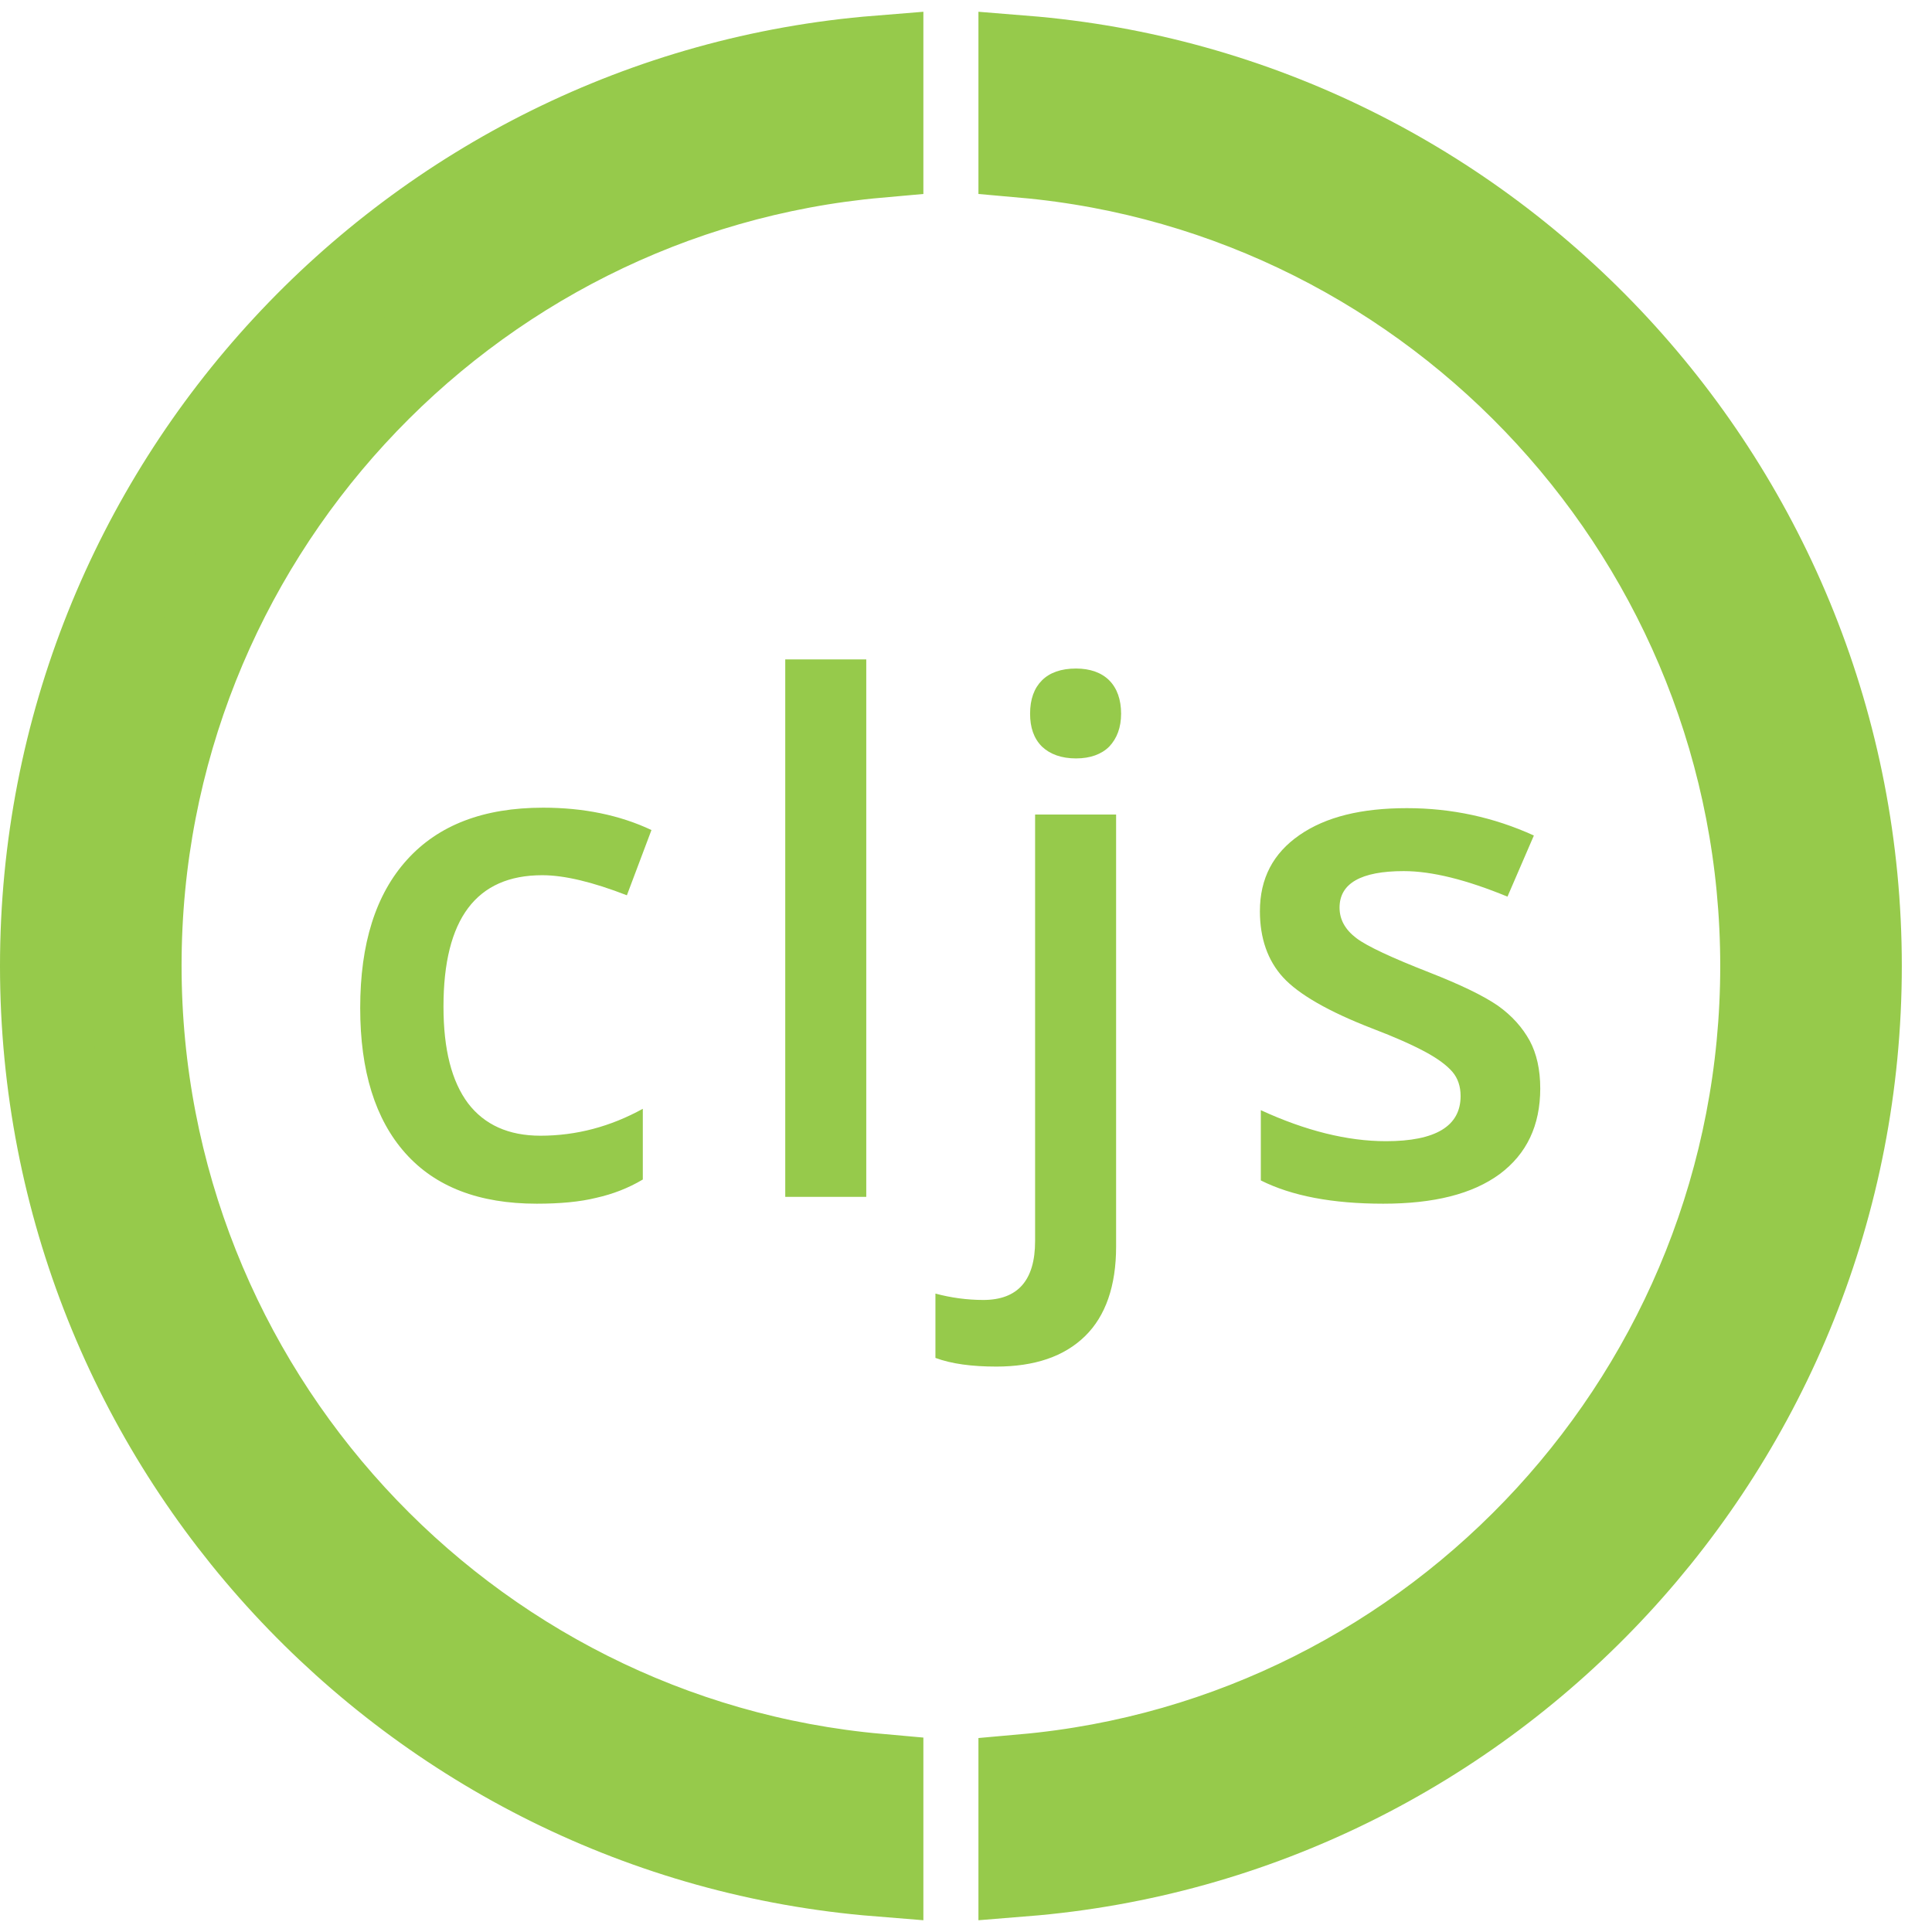
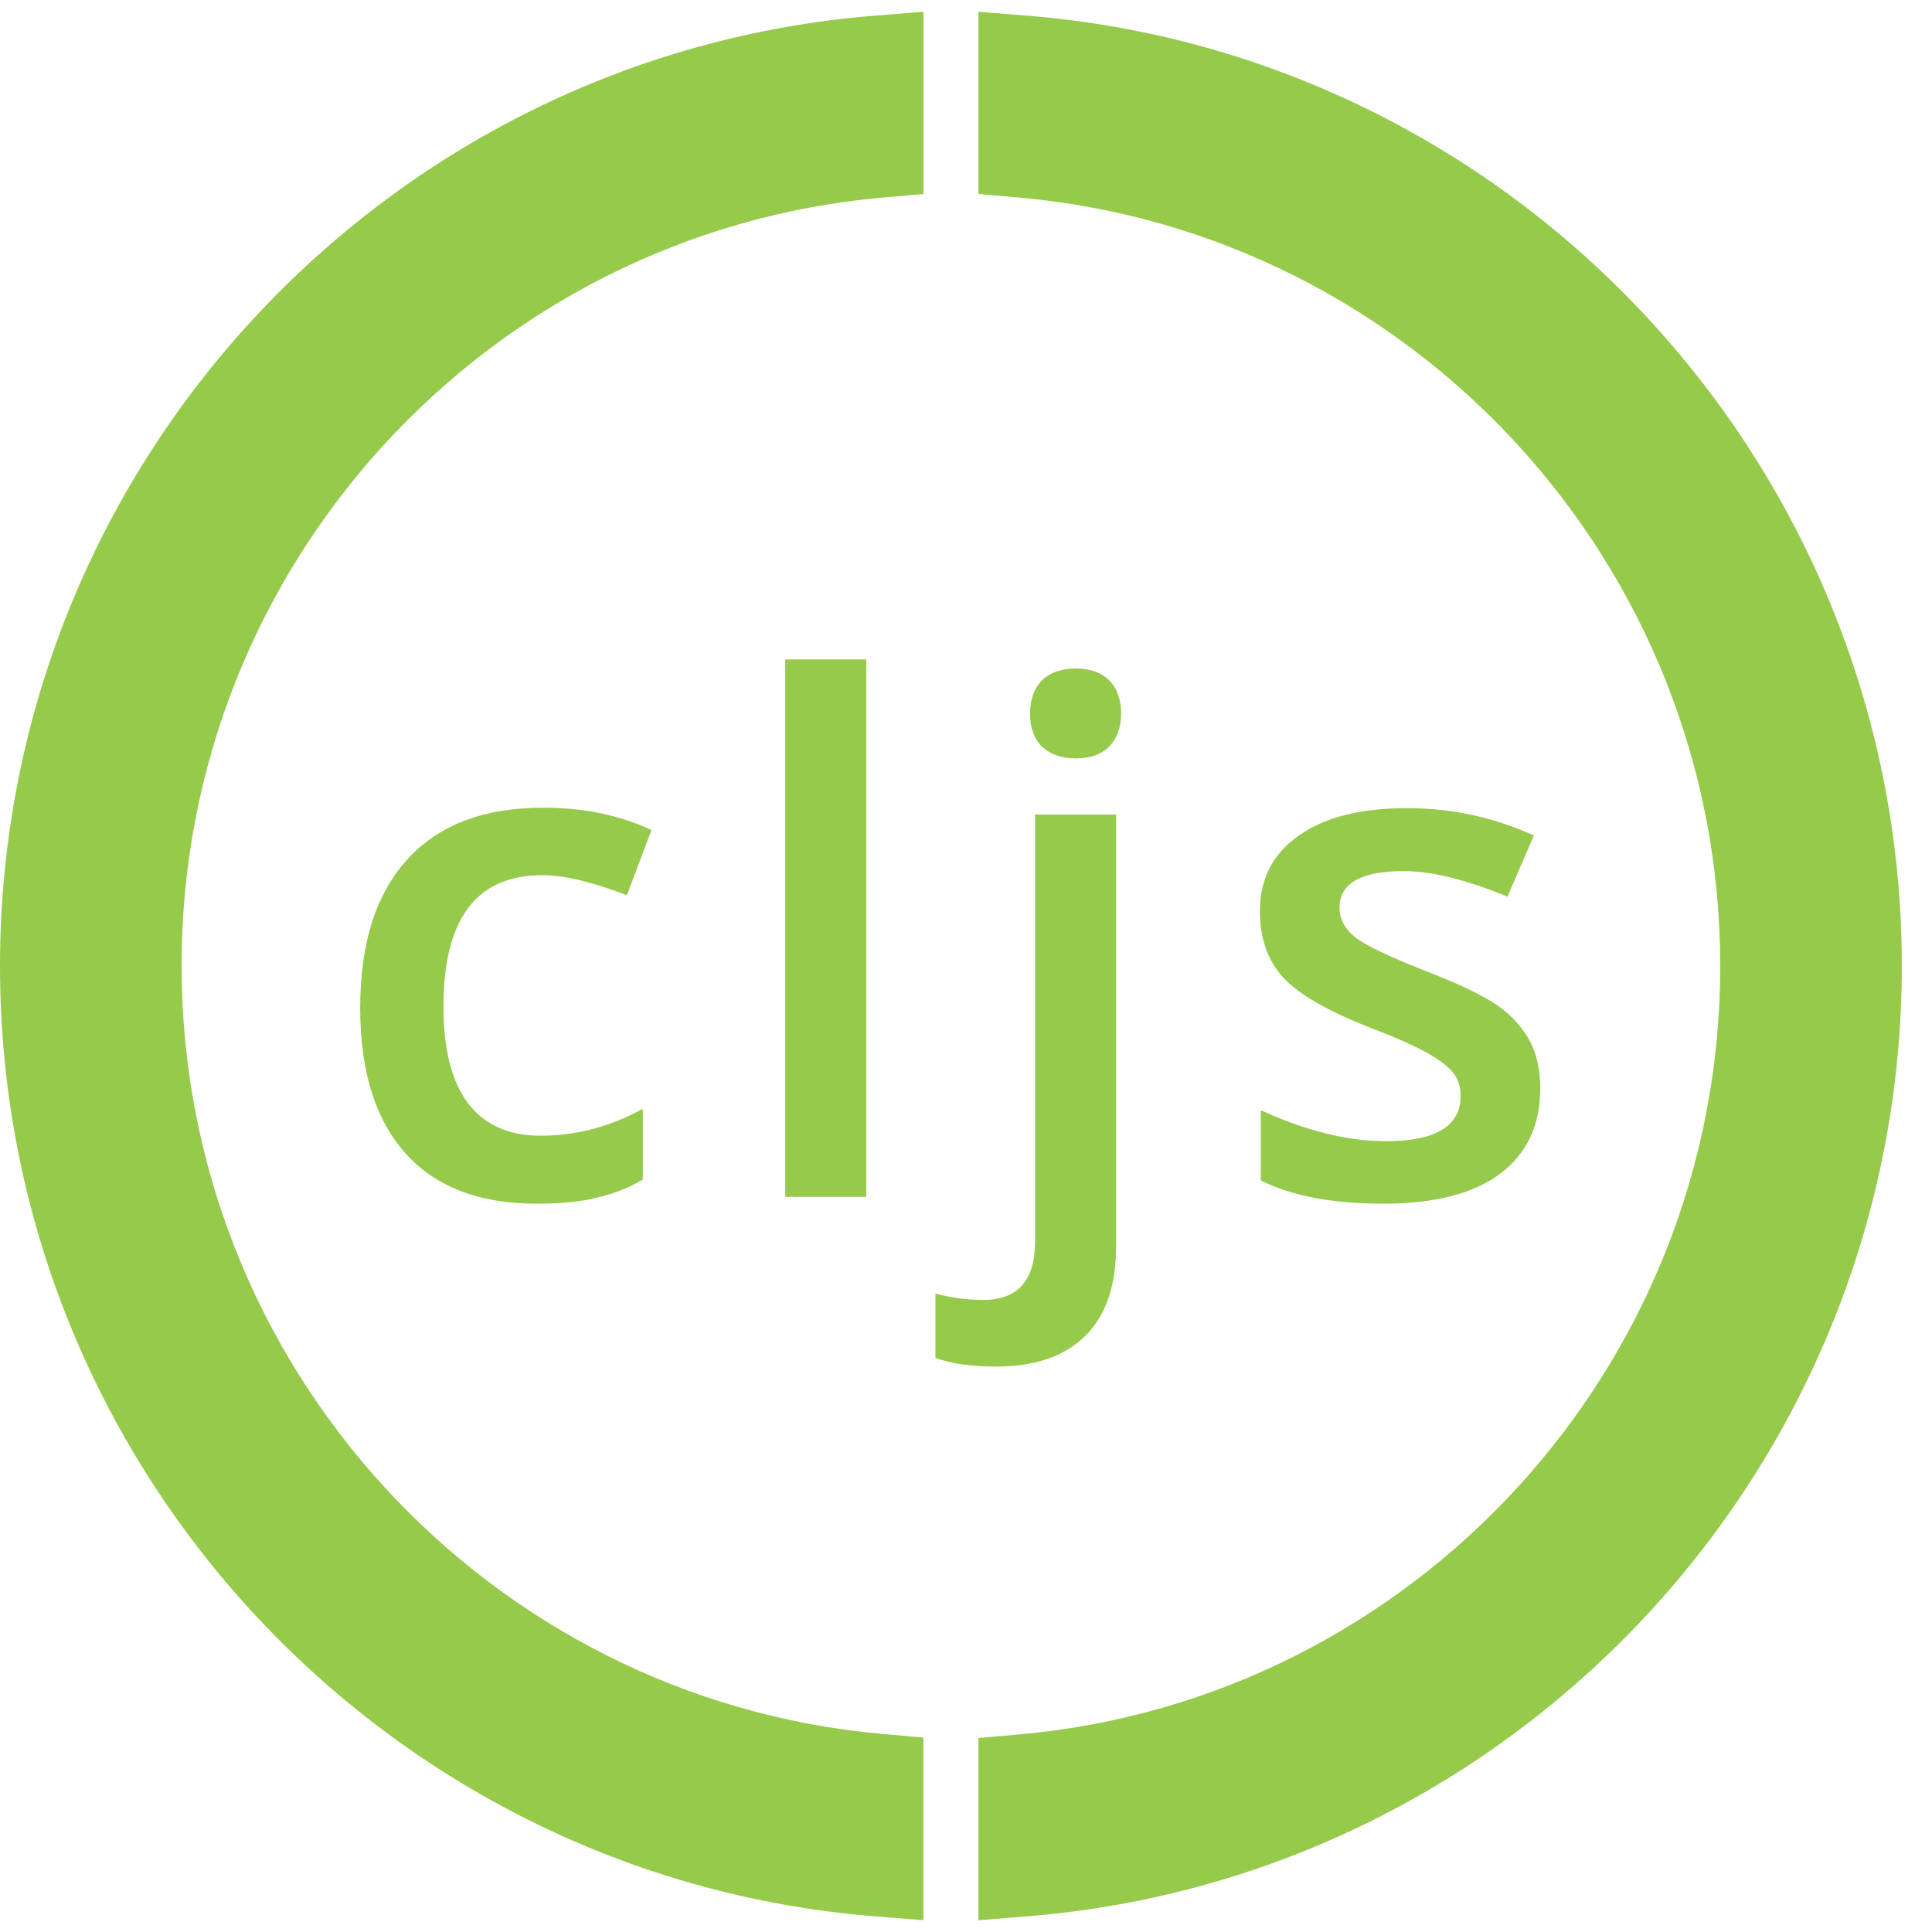
<svg xmlns="http://www.w3.org/2000/svg" viewBox="0 0 128 128">
  <g fill="#96CA4B">
    <path d="M35.563 79.748c-3.83 0-6.724-1.118-8.714-3.355-1.99-2.237-2.985-5.44-2.985-9.612 0-4.262 1.025-7.527 3.106-9.824 2.08-2.297 5.065-3.446 9.015-3.446 2.653 0 5.065.484 7.176 1.481l-1.628 4.323c-2.262-.877-4.131-1.33-5.608-1.33-4.372 0-6.543 2.902-6.543 8.705 0 2.841.543 4.957 1.628 6.408 1.085 1.42 2.683 2.146 4.794 2.146 2.382 0 4.643-.604 6.784-1.783v4.685c-.965.574-1.99.967-3.075 1.21-1.086.271-2.412.392-3.95.392zm21.829-.453h-5.367V43.688h5.367v35.607zm8.593 11.244c-1.598 0-2.955-.181-4.01-.574v-4.262a12.3 12.3 0 003.166.423c2.291 0 3.437-1.3 3.437-3.9v-28.26h5.367V82.59c0 2.6-.694 4.595-2.05 5.925-1.387 1.36-3.347 2.025-5.91 2.025zm2.261-43.254c0-.968.272-1.693.784-2.207.513-.514 1.266-.786 2.261-.786.935 0 1.689.272 2.201.786.513.514.784 1.27.784 2.207 0 .906-.271 1.632-.784 2.176-.512.514-1.266.786-2.2.786-.965 0-1.72-.272-2.262-.786-.543-.544-.784-1.27-.784-2.176zm33.8 24.816c0 2.478-.905 4.352-2.684 5.682-1.81 1.33-4.372 1.965-7.719 1.965-3.377 0-6.06-.514-8.11-1.541v-4.655c2.954 1.36 5.728 2.055 8.291 2.055 3.287 0 4.945-.997 4.945-2.992 0-.635-.181-1.18-.543-1.602-.362-.424-.965-.877-1.809-1.33-.844-.454-1.99-.968-3.497-1.542-2.895-1.118-4.885-2.267-5.91-3.385-1.025-1.119-1.538-2.6-1.538-4.383 0-2.177.875-3.839 2.623-5.048 1.75-1.21 4.101-1.783 7.116-1.783 2.955 0 5.759.604 8.412 1.813l-1.749 4.05c-2.713-1.118-5.005-1.692-6.874-1.692-2.834 0-4.251.816-4.251 2.418 0 .786.362 1.45 1.115 2.025.724.544 2.352 1.3 4.824 2.267 2.08.816 3.588 1.542 4.553 2.207.935.665 1.628 1.45 2.11 2.327.453.847.694 1.904.694 3.144z" />
-     <path d="M58.176 117.864C30.678 115.416 9.03 92.171 9.03 63.97c0-28.202 21.648-51.416 49.146-53.864V4.03C27.332 6.51 3 32.443 3 64s24.332 57.491 55.176 59.97v-6.106zM67.824 4.03v6.076C95.322 12.554 116.97 35.798 116.97 64c0 28.202-21.648 51.446-49.146 53.894v6.076C98.668 121.49 123 95.557 123 64S98.668 6.509 67.824 4.03z" stroke="#96CA4B" stroke-width="6" />
+     <g color="#000" font-weight="400" font-family="sans-serif" fill="#96ca4b">
+       <path style="line-height:normal;font-variant-ligatures:normal;font-variant-position:normal;font-variant-caps:normal;font-variant-numeric:normal;font-variant-alternates:normal;font-variant-east-asian:normal;font-feature-settings:normal;font-variation-settings:normal;text-indent:0;text-align:start;text-decoration-line:none;text-decoration-style:solid;text-decoration-color:#000;text-transform:none;text-orientation:mixed;white-space:normal;shape-padding:0;shape-margin:0;inline-size:0;isolation:auto;mix-blend-mode:normal;solid-color:#000;solid-opacity:1" d="M58.176 117.864C30.678 115.416 9.03 92.171 9.03 63.97c0-28.202 21.648-51.416 49.146-53.864V4.03C27.332 6.51 3 32.443 3 64s24.332 57.491 55.176 59.97zM67.824 4.03v6.076C95.322 12.554 116.97 35.798 116.97 64c0 28.202-21.648 51.446-49.146 53.894v6.076C98.668 121.49 123 95.557 123 64S98.668 6.509 67.824 4.03z" overflow="visible" />
+       <path style="line-height:normal;font-variant-ligatures:normal;font-variant-position:normal;font-variant-caps:normal;font-variant-numeric:normal;font-variant-alternates:normal;font-variant-east-asian:normal;font-feature-settings:normal;font-variation-settings:normal;text-indent:0;text-align:start;text-decoration-line:none;text-decoration-style:solid;text-decoration-color:#000;text-transform:none;text-orientation:mixed;white-space:normal;shape-padding:0;shape-margin:0;inline-size:0;isolation:auto;mix-blend-mode:normal;solid-color:#000;solid-opacity:1" d="M61.176.78l-3.24.26C25.552 3.642 0 30.9 0 64s25.552 60.358 57.936 62.96l3.24.26v-12.1l-2.735-.245C32.476 112.563 12.03 90.636 12.03 63.971c0-26.667 20.444-48.565 46.412-50.877l2.735-.242V.779zm3.648 0v12.072l2.735.242C93.524 15.405 113.97 37.334 113.97 64c0 26.667-20.447 48.595-46.412 50.906l-2.735.242v12.073l3.24-.26C100.448 124.357 126 97.099 126 64c0-33.1-25.552-60.358-57.936-62.96l-3.24-.26zm-9.648 6.657v.057C27.469 11.333 6.029 35.18 6.029 63.971c0 28.79 21.438 52.663 49.147 56.504v.088C27.436 116.716 6 92.892 6 64S27.435 11.284 55.176 7.437zm15.648 0C98.564 11.284 120 35.108 120 64s-21.435 52.716-49.176 56.563v-.057c27.709-3.84 49.147-27.716 49.147-56.506S98.533 11.335 70.824 7.494v-.056z" overflow="visible" />
+     </g>
  </g>
</svg>
